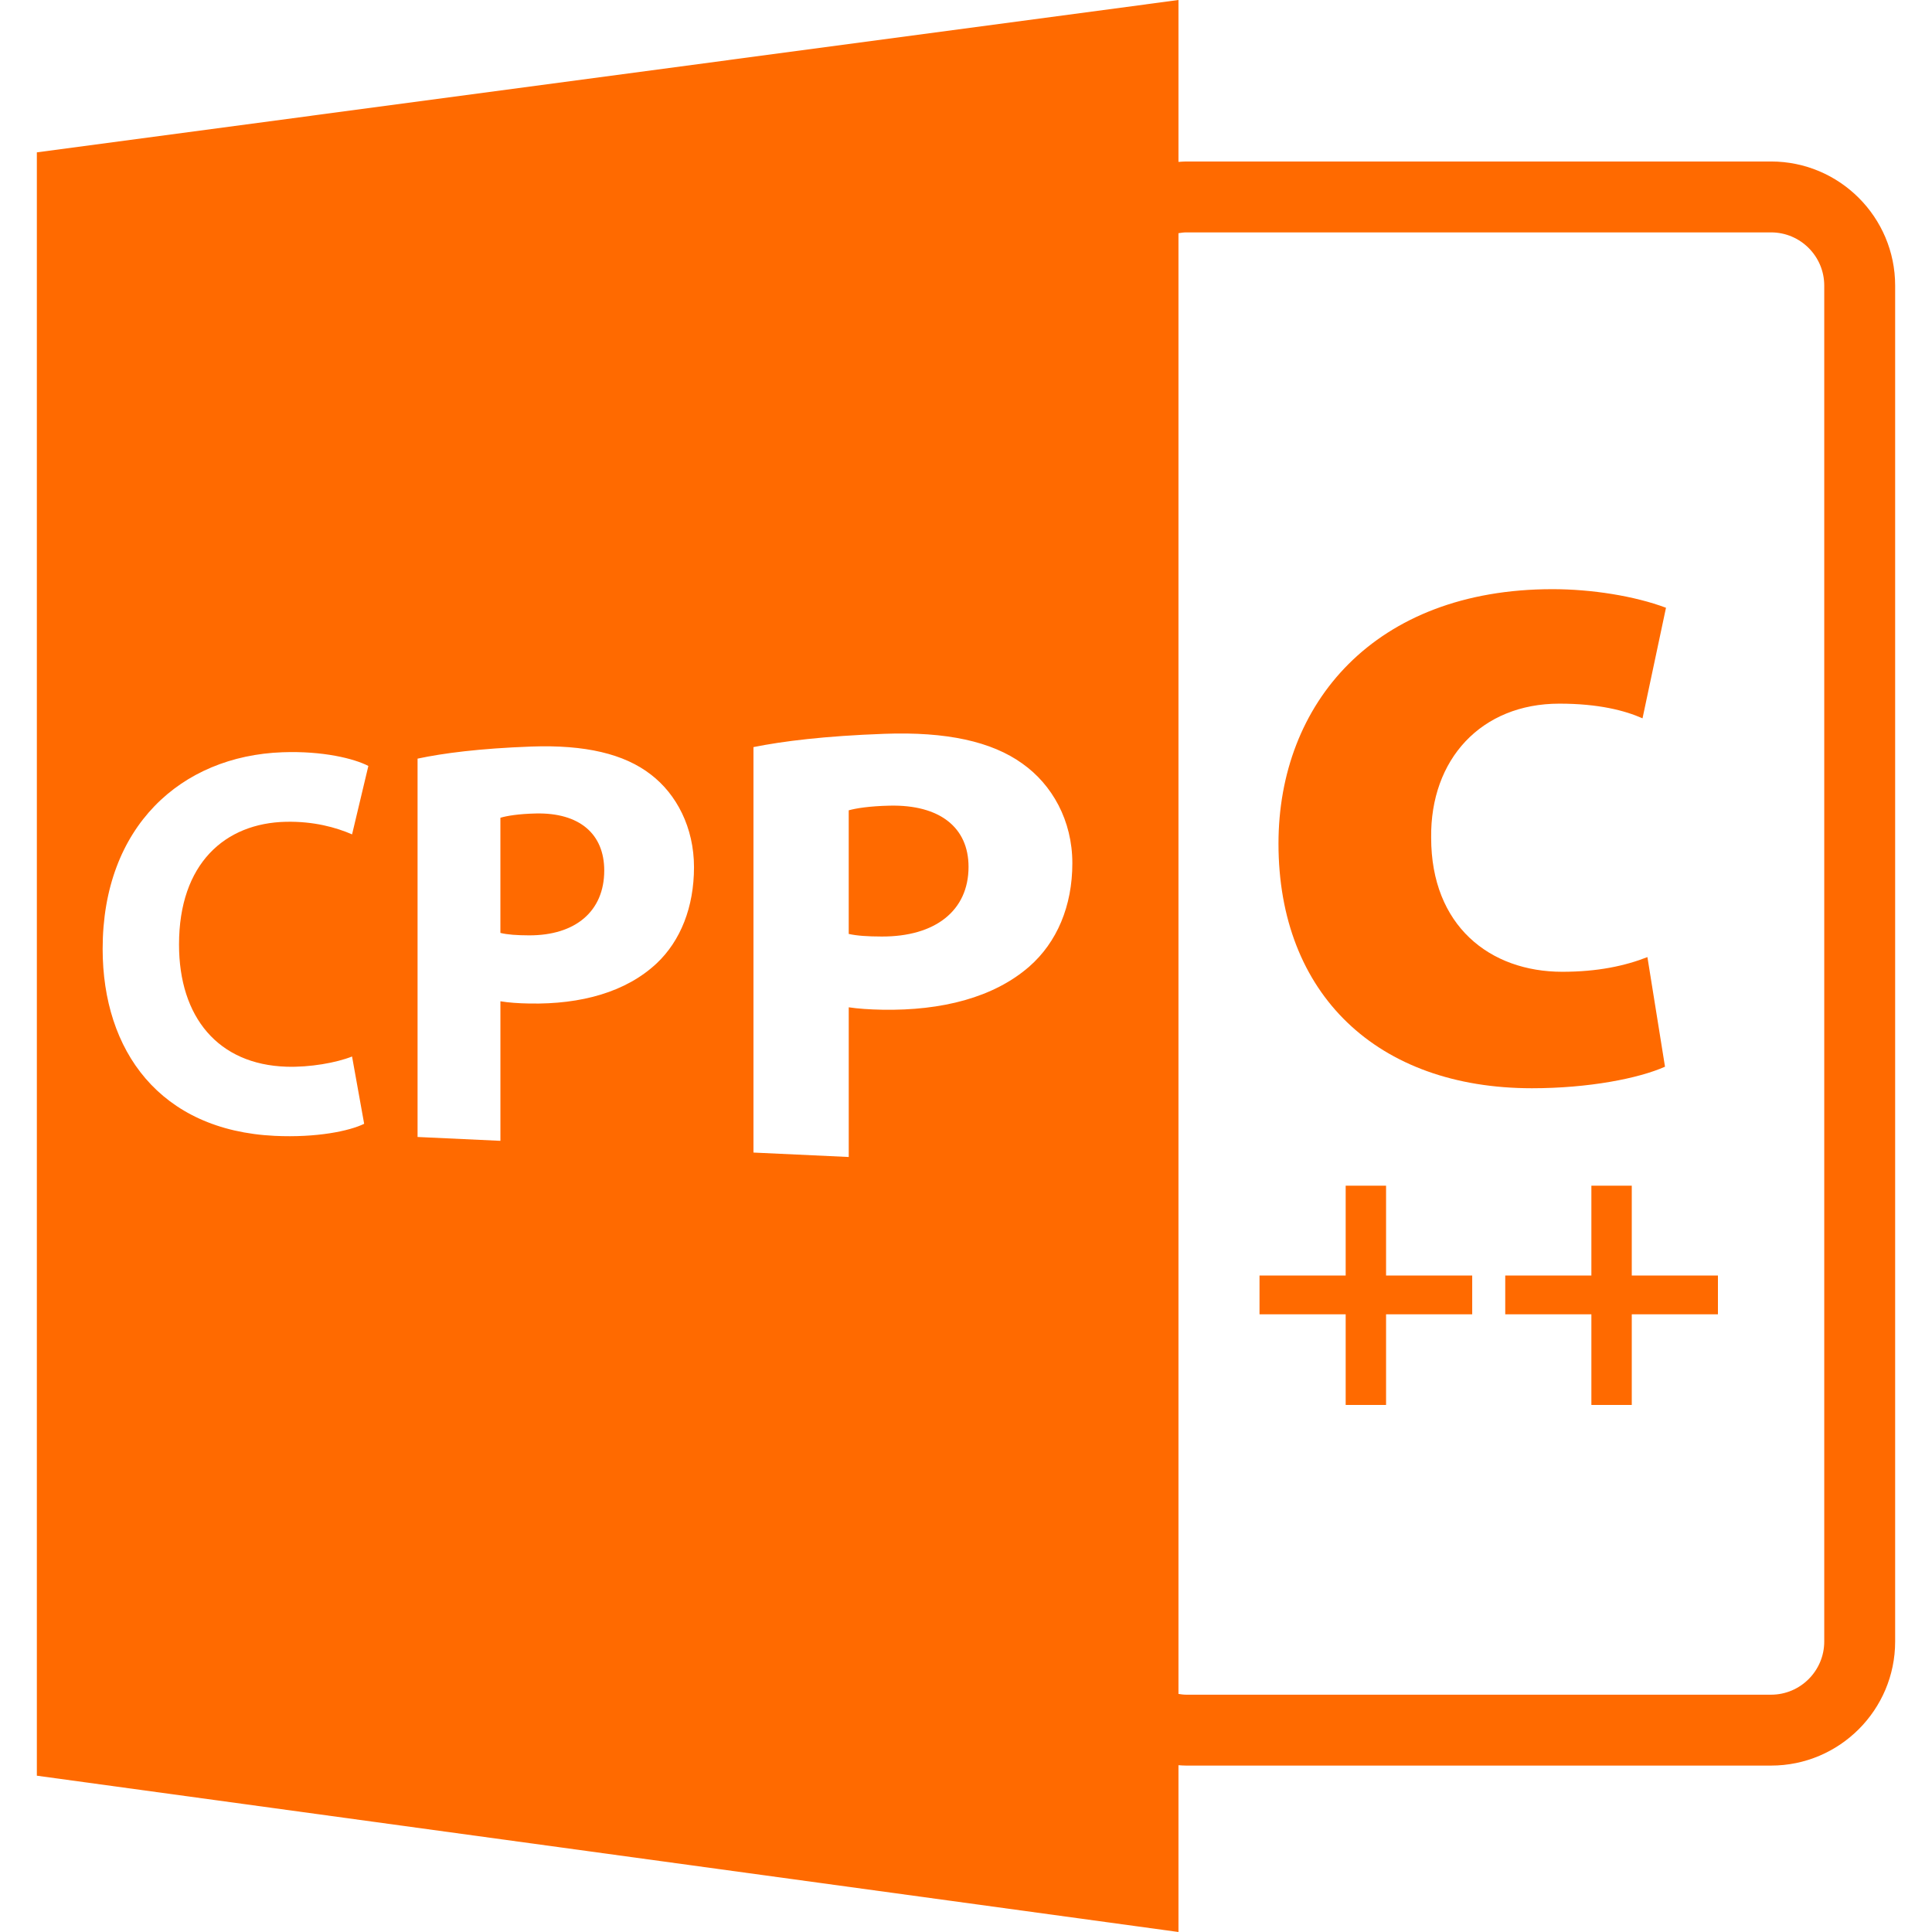
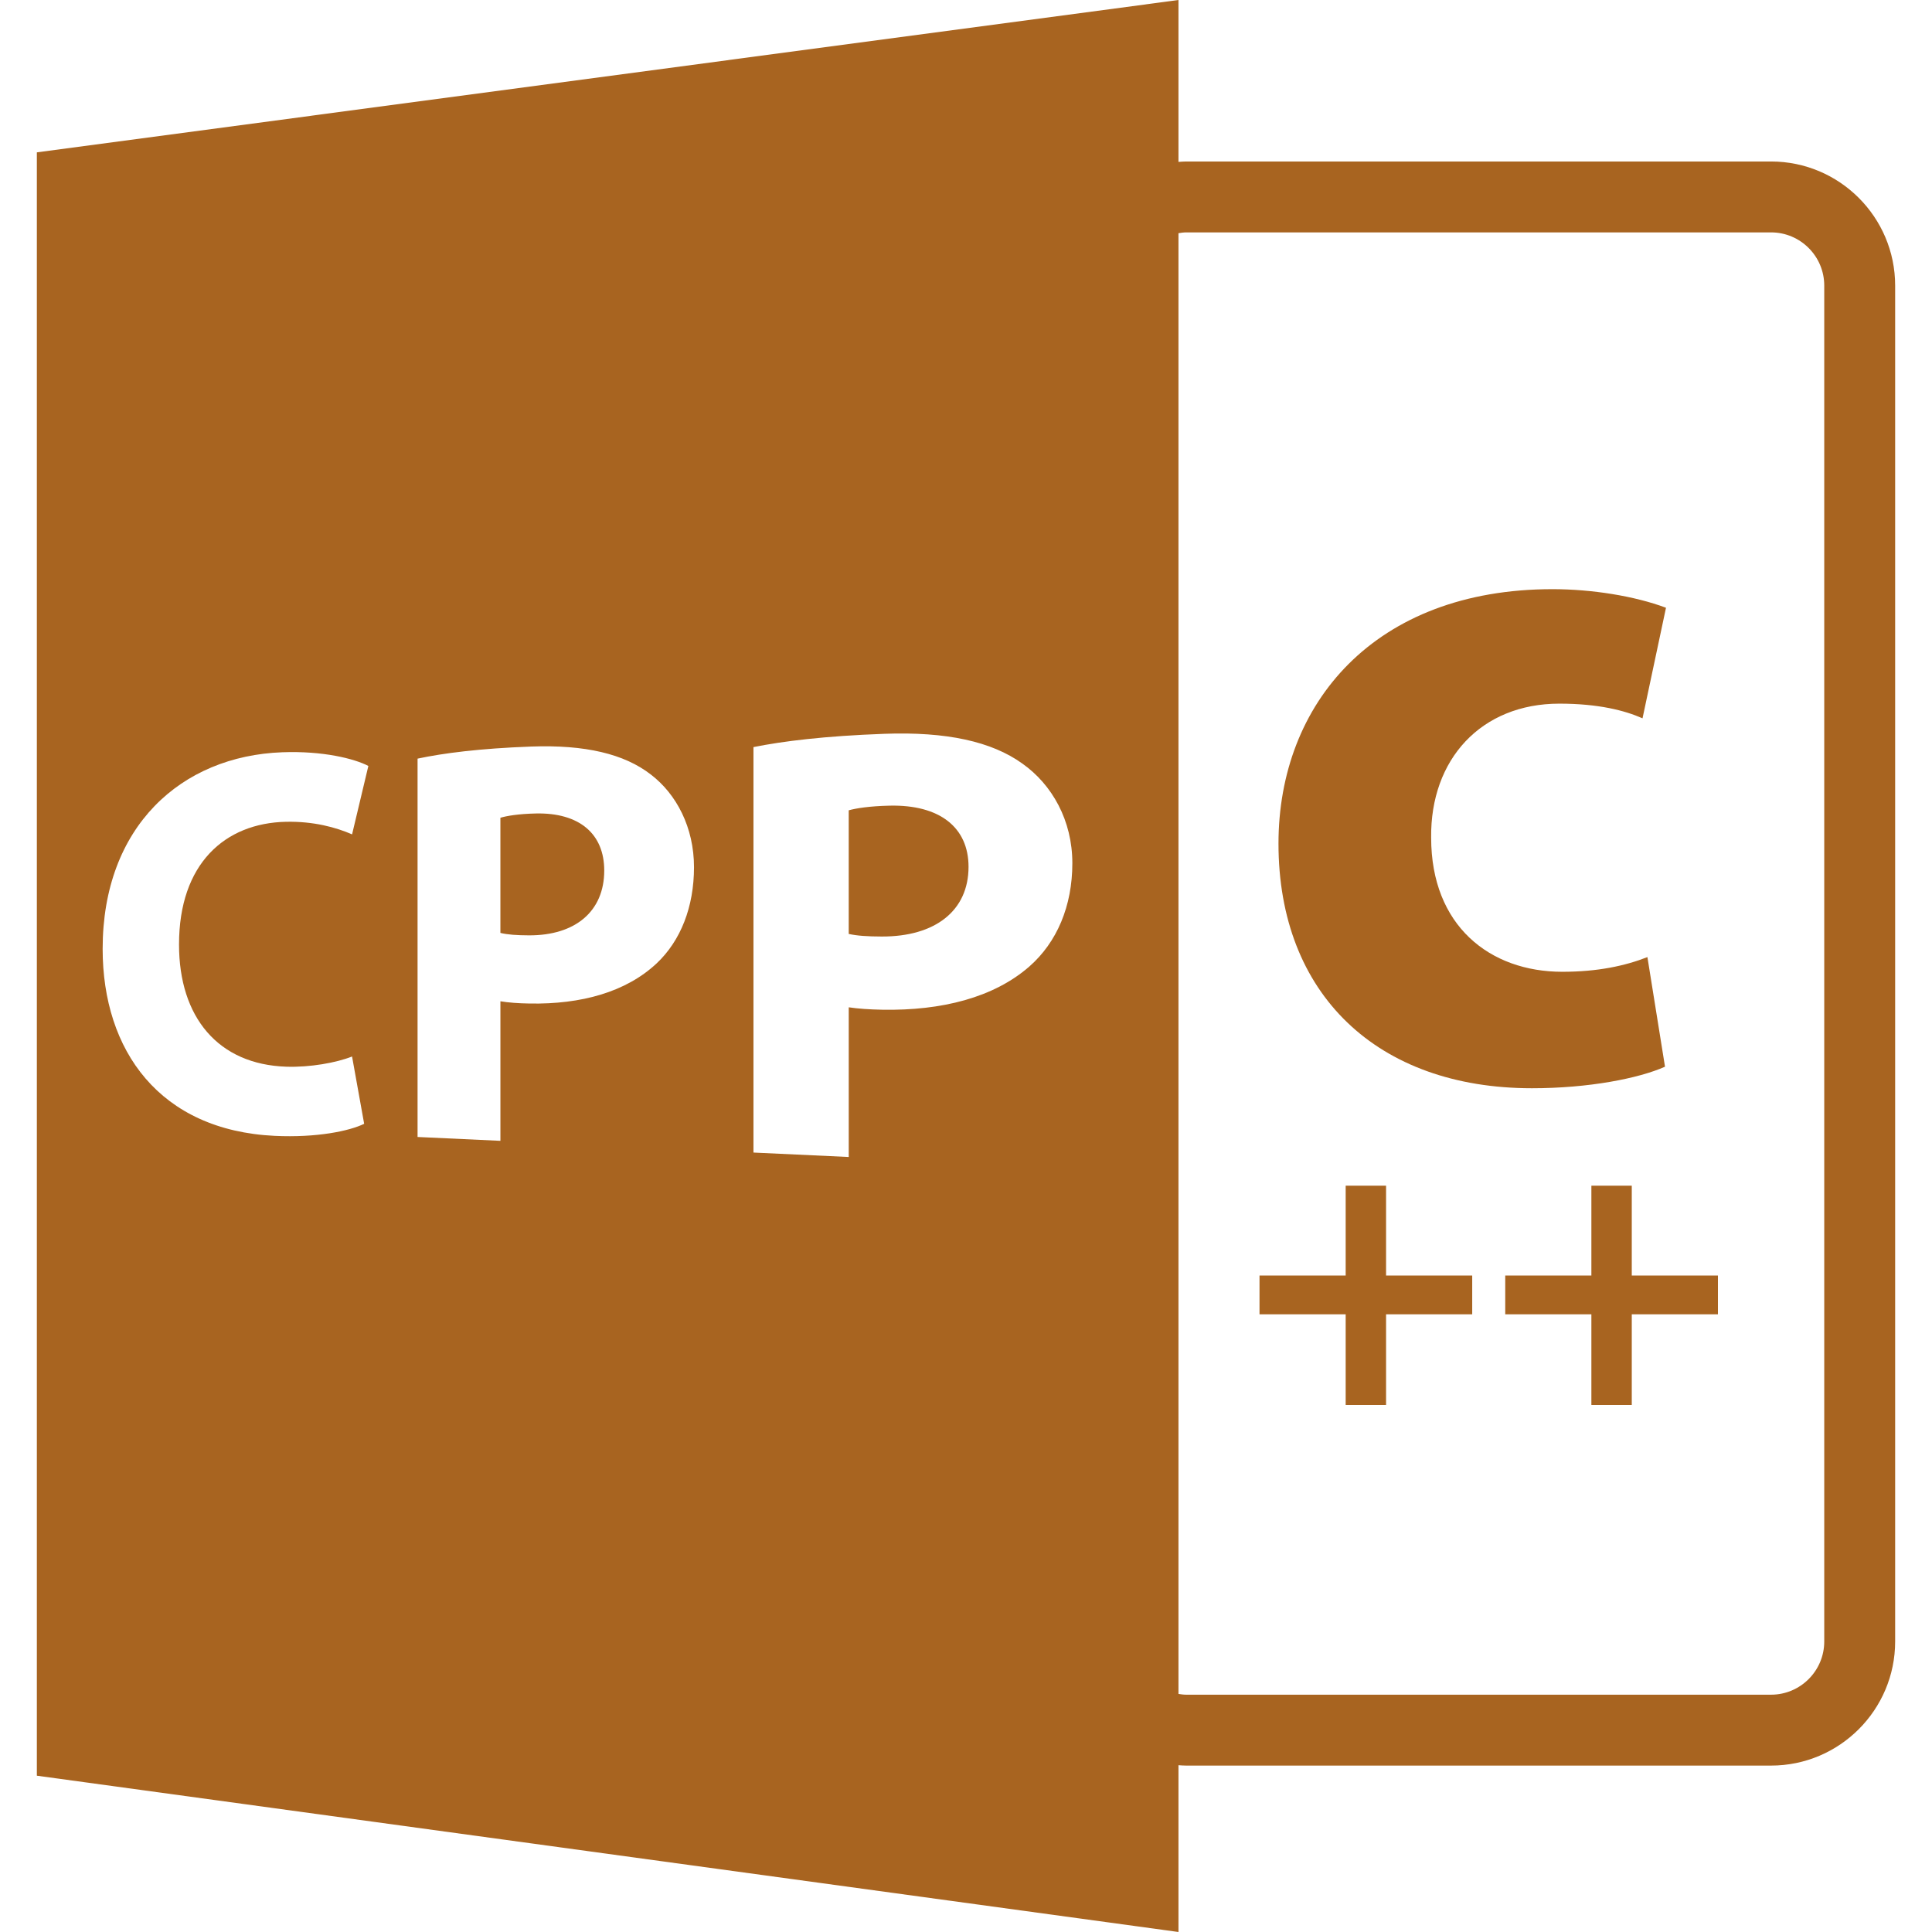
<svg xmlns="http://www.w3.org/2000/svg" version="1.1" id="Capa_1" x="0px" y="0px" width="512px" height="512px" viewBox="0 0 588.601 588.6" style="enable-background:new 0 0 588.601 588.6;" xml:space="preserve">
  <g>
-     <path d="M271.016,245.45c-6.144,0.137-10.281,0.807-12.445,1.421v37.66c2.565,0.567,5.7,0.778,10.054,0.789   c16.261,0.058,26.448-7.836,26.448-21.228C295.078,252.076,286.287,245.104,271.016,245.45z" fill="#ff6a00" />
-     <path d="M163.255,247.833c-5.332,0.118-8.923,0.738-10.805,1.305v35.084c2.228,0.536,4.962,0.726,8.735,0.741   c14.093,0.042,22.902-7.307,22.902-19.754C184.093,254.038,176.505,247.541,163.255,247.833z" fill="#ff6a00" />
-     <path d="M359.031,537.786c0.781,0.053,1.551,0.115,2.342,0.115h178.2c20.851,0,37.8-16.964,37.8-37.8V86.999   c0-20.838-16.949-37.8-37.8-37.8h-178.2c-0.786,0-1.561,0.076-2.342,0.124V0L11.228,46.417v494.564L359.031,588.6V537.786z    M359.031,71.042c0.771-0.114,1.54-0.243,2.342-0.243h178.2c8.933,0,16.2,7.27,16.2,16.2v413.103c0,8.928-7.268,16.2-16.2,16.2   h-178.2c-0.796,0-1.571-0.116-2.342-0.232V71.042z M87.265,324.981c7.167,0.232,15.227-1.208,19.992-3.111l3.688,20.503   c-4.482,2.204-14.462,4.282-27.25,3.676c-35.04-1.672-52.423-25.94-52.423-56.972c0-37.188,23.852-58.767,54.752-59.896   c12.355-0.454,21.869,1.933,26.201,4.168l-4.962,20.849c-4.92-2.138-11.712-4.01-20.147-3.833   c-18.528,0.396-32.574,12.695-32.574,37.367C54.53,309.941,66.479,324.306,87.265,324.981z M200.082,293.472   c-9.373,8.802-23.042,12.535-38.717,12.261c-3.441-0.053-6.513-0.285-8.91-0.686v42.515l-25.241-1.171V231.125   c7.765-1.653,18.818-3.104,34.657-3.684c16.395-0.588,28.303,2.23,36.408,8.521c7.818,5.967,13.155,16.126,13.155,28.237   C211.434,276.312,207.368,286.593,200.082,293.472z M313.559,294.49c-10.837,9.439-26.644,13.447-44.719,13.131   c-3.963-0.073-7.507-0.316-10.265-0.738v45.604l-29.025-1.35V227.61c8.92-1.799,21.621-3.386,39.894-4.05   c18.889-0.686,32.656,2.328,42.021,9.065c9.07,6.413,15.235,17.323,15.235,30.364C326.7,276.025,322.022,287.086,313.559,294.49z" fill="#ff6a00" />
-     <path d="M466.726,331.542c17.286,0,32.495-2.985,40.532-6.561l-5.358-33.392c-6.855,2.689-15.198,4.472-25.935,4.472   c-22.064,0-39.951-14.009-39.951-40.843c-0.296-23.856,15.208-40.845,39.055-40.845c11.929,0,19.976,2.091,25.339,4.472   l7.15-33.685c-9.539-3.586-22.649-5.666-34.577-5.666c-54.259,0-83.479,34.879-83.479,77.512   C389.502,302.917,419.613,331.542,466.726,331.542z" fill="#ff6a00" />
-     <polygon points="409.973,428.029 422.276,428.029 422.276,400.413 448.521,400.413 448.521,388.6 422.276,388.6 422.276,361.231    409.973,361.231 409.973,388.6 383.722,388.6 383.722,400.413 409.973,400.413  " fill="#ff6a00" />
-     <polygon points="497.133,361.231 484.829,361.231 484.829,388.6 458.584,388.6 458.584,400.413 484.829,400.413 484.829,428.029    497.133,428.029 497.133,400.413 523.384,400.413 523.384,388.6 497.133,388.6  " fill="#ff6a00" />
+     <path d="M271.016,245.45c-6.144,0.137-10.281,0.807-12.445,1.421v37.66c2.565,0.567,5.7,0.778,10.054,0.789   c16.261,0.058,26.448-7.836,26.448-21.228C295.078,252.076,286.287,245.104,271.016,245.45z" fill="#a86420" />
+     <path d="M163.255,247.833c-5.332,0.118-8.923,0.738-10.805,1.305v35.084c2.228,0.536,4.962,0.726,8.735,0.741   c14.093,0.042,22.902-7.307,22.902-19.754C184.093,254.038,176.505,247.541,163.255,247.833z" fill="#a86420" />
+     <path d="M359.031,537.786c0.781,0.053,1.551,0.115,2.342,0.115h178.2c20.851,0,37.8-16.964,37.8-37.8V86.999   c0-20.838-16.949-37.8-37.8-37.8h-178.2c-0.786,0-1.561,0.076-2.342,0.124V0L11.228,46.417v494.564L359.031,588.6V537.786z    M359.031,71.042c0.771-0.114,1.54-0.243,2.342-0.243h178.2c8.933,0,16.2,7.27,16.2,16.2v413.103c0,8.928-7.268,16.2-16.2,16.2   h-178.2c-0.796,0-1.571-0.116-2.342-0.232V71.042z M87.265,324.981c7.167,0.232,15.227-1.208,19.992-3.111l3.688,20.503   c-4.482,2.204-14.462,4.282-27.25,3.676c-35.04-1.672-52.423-25.94-52.423-56.972c0-37.188,23.852-58.767,54.752-59.896   c12.355-0.454,21.869,1.933,26.201,4.168l-4.962,20.849c-4.92-2.138-11.712-4.01-20.147-3.833   c-18.528,0.396-32.574,12.695-32.574,37.367C54.53,309.941,66.479,324.306,87.265,324.981z M200.082,293.472   c-9.373,8.802-23.042,12.535-38.717,12.261c-3.441-0.053-6.513-0.285-8.91-0.686v42.515l-25.241-1.171V231.125   c7.765-1.653,18.818-3.104,34.657-3.684c16.395-0.588,28.303,2.23,36.408,8.521c7.818,5.967,13.155,16.126,13.155,28.237   C211.434,276.312,207.368,286.593,200.082,293.472z M313.559,294.49c-10.837,9.439-26.644,13.447-44.719,13.131   c-3.963-0.073-7.507-0.316-10.265-0.738v45.604l-29.025-1.35V227.61c8.92-1.799,21.621-3.386,39.894-4.05   c18.889-0.686,32.656,2.328,42.021,9.065c9.07,6.413,15.235,17.323,15.235,30.364C326.7,276.025,322.022,287.086,313.559,294.49z" fill="#a86420" />
+     <path d="M466.726,331.542c17.286,0,32.495-2.985,40.532-6.561l-5.358-33.392c-6.855,2.689-15.198,4.472-25.935,4.472   c-22.064,0-39.951-14.009-39.951-40.843c-0.296-23.856,15.208-40.845,39.055-40.845c11.929,0,19.976,2.091,25.339,4.472   l7.15-33.685c-9.539-3.586-22.649-5.666-34.577-5.666c-54.259,0-83.479,34.879-83.479,77.512   C389.502,302.917,419.613,331.542,466.726,331.542z" fill="#a86420" />
+     <polygon points="409.973,428.029 422.276,428.029 422.276,400.413 448.521,400.413 448.521,388.6 422.276,388.6 422.276,361.231    409.973,361.231 409.973,388.6 383.722,388.6 383.722,400.413 409.973,400.413  " fill="#a86420" />
+     <polygon points="497.133,361.231 484.829,361.231 484.829,388.6 458.584,388.6 458.584,400.413 484.829,400.413 484.829,428.029    497.133,428.029 497.133,400.413 523.384,400.413 523.384,388.6 497.133,388.6  " fill="#a86420" />
  </g>
  <g>
</g>
  <g>
</g>
  <g>
</g>
  <g>
</g>
  <g>
</g>
  <g>
</g>
  <g>
</g>
  <g>
</g>
  <g>
</g>
  <g>
</g>
  <g>
</g>
  <g>
</g>
  <g>
</g>
  <g>
</g>
  <g>
</g>
</svg>
